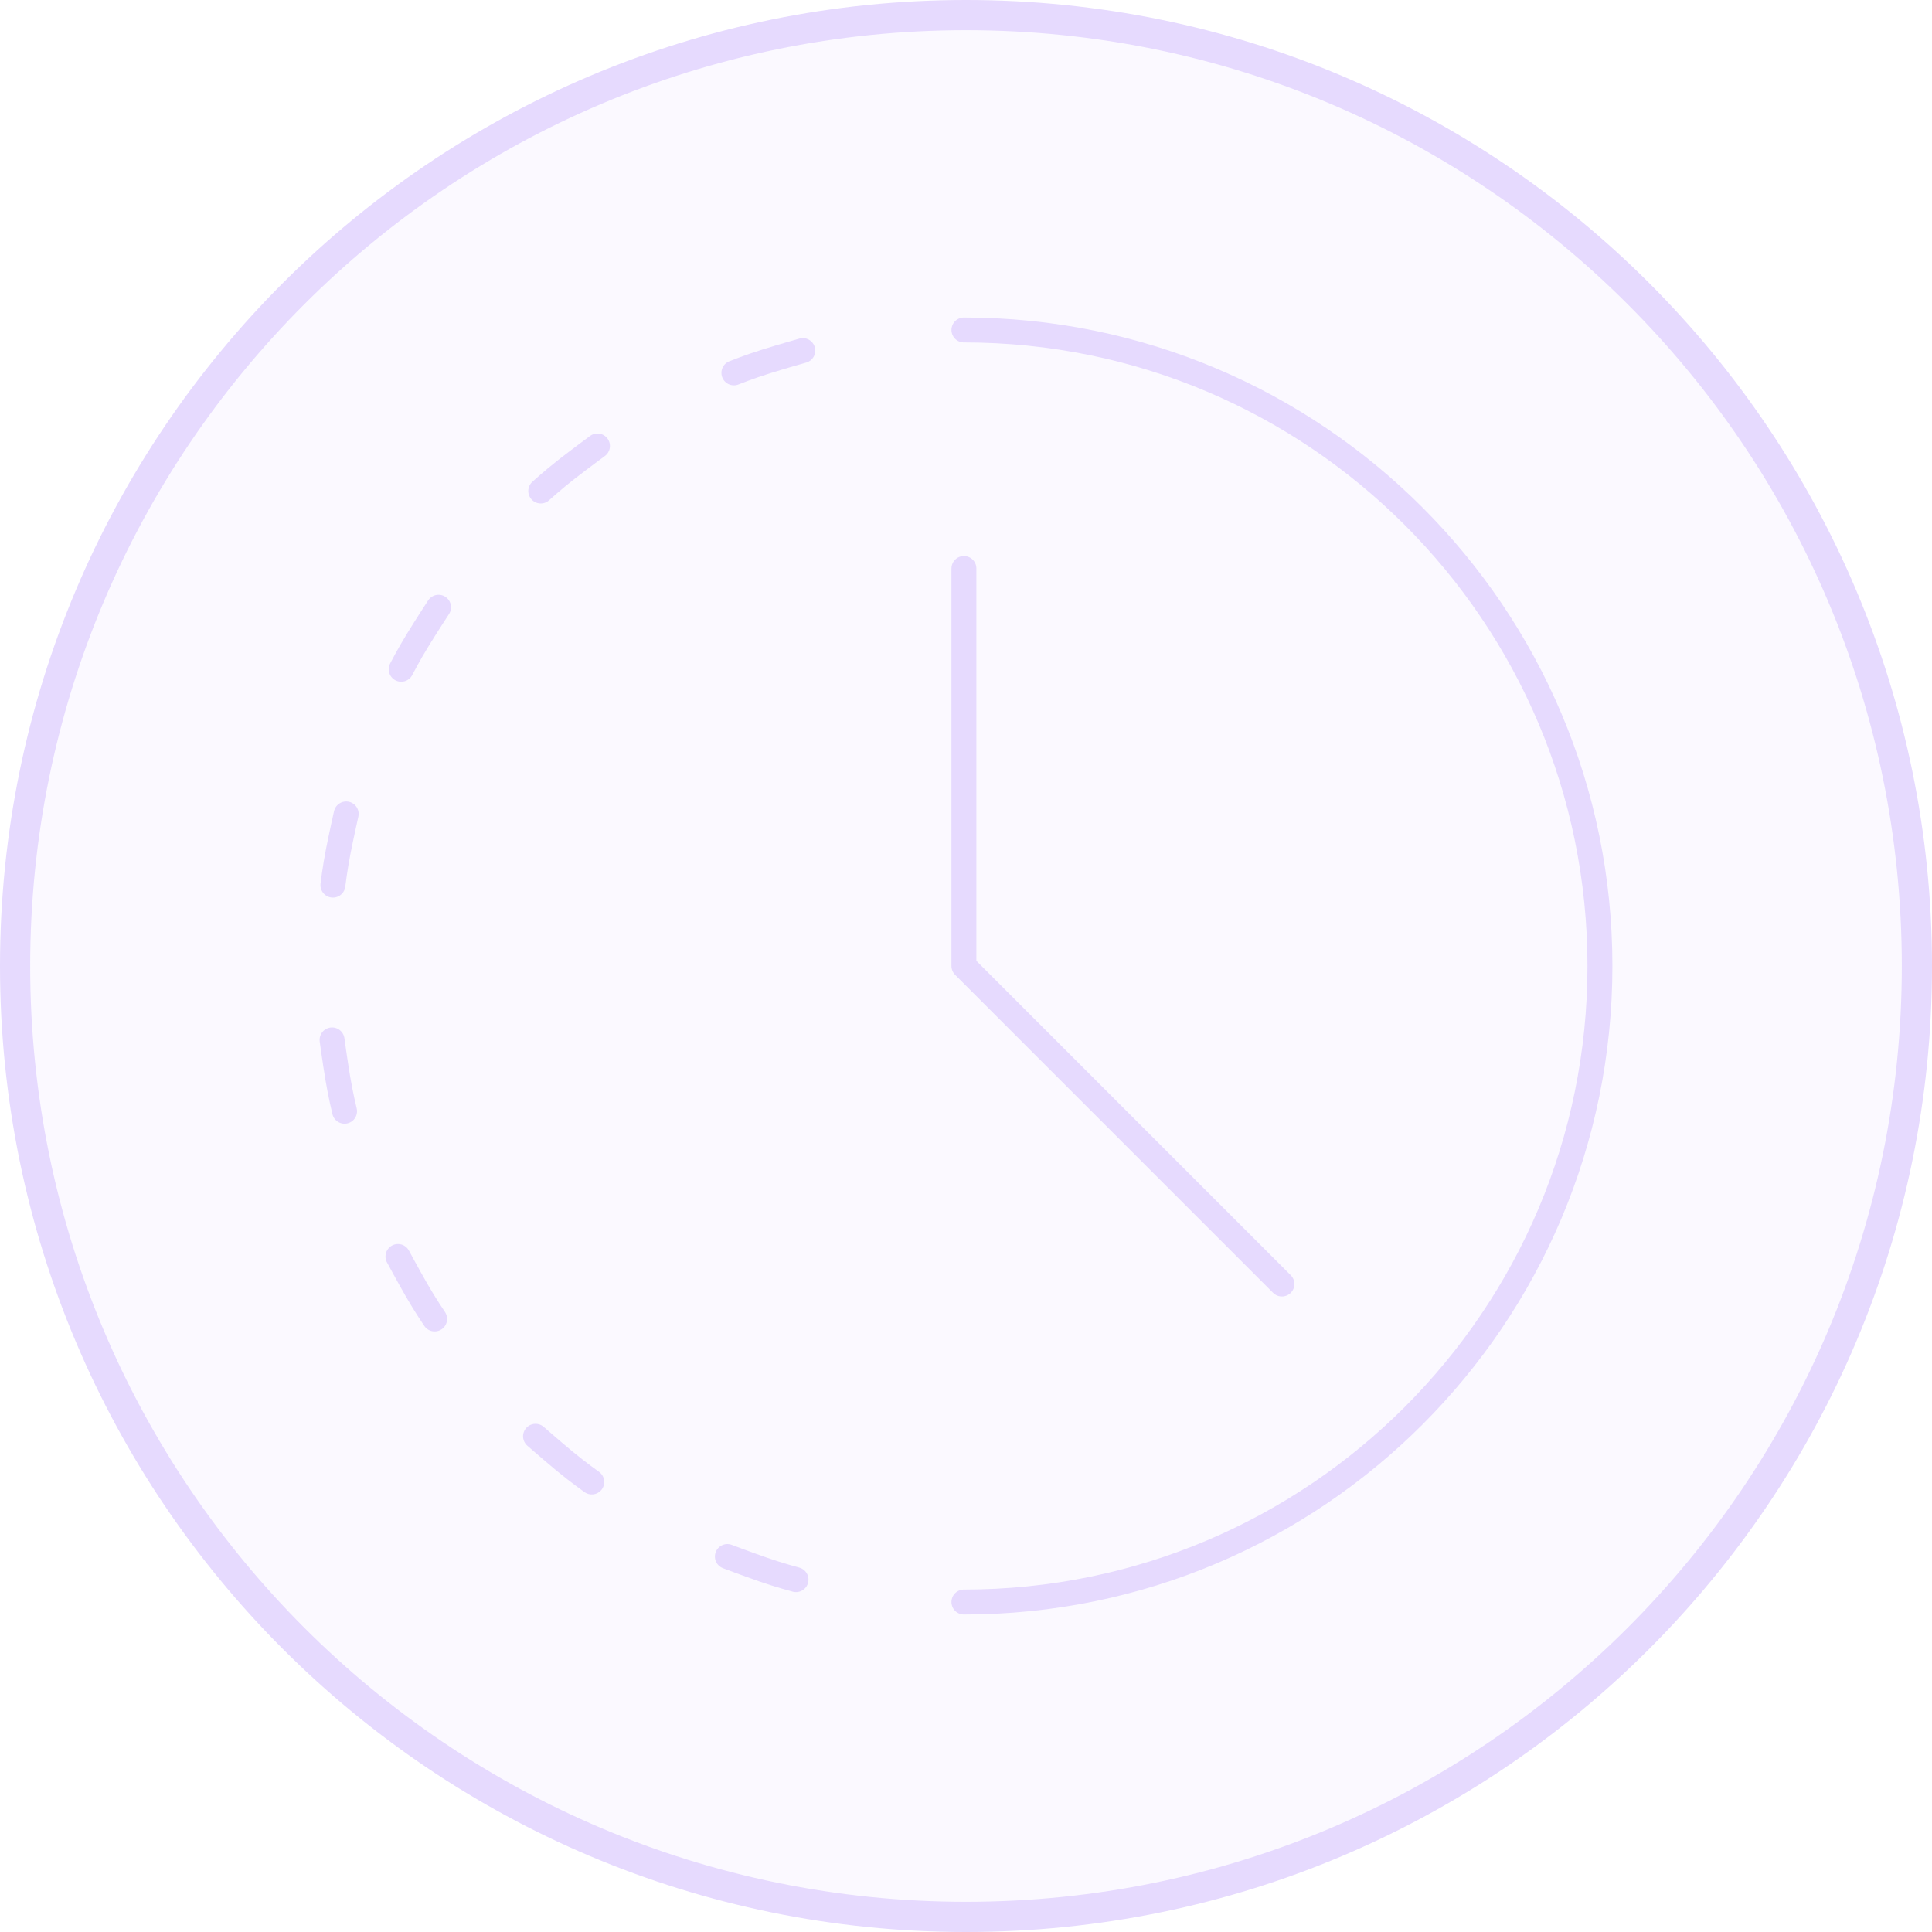
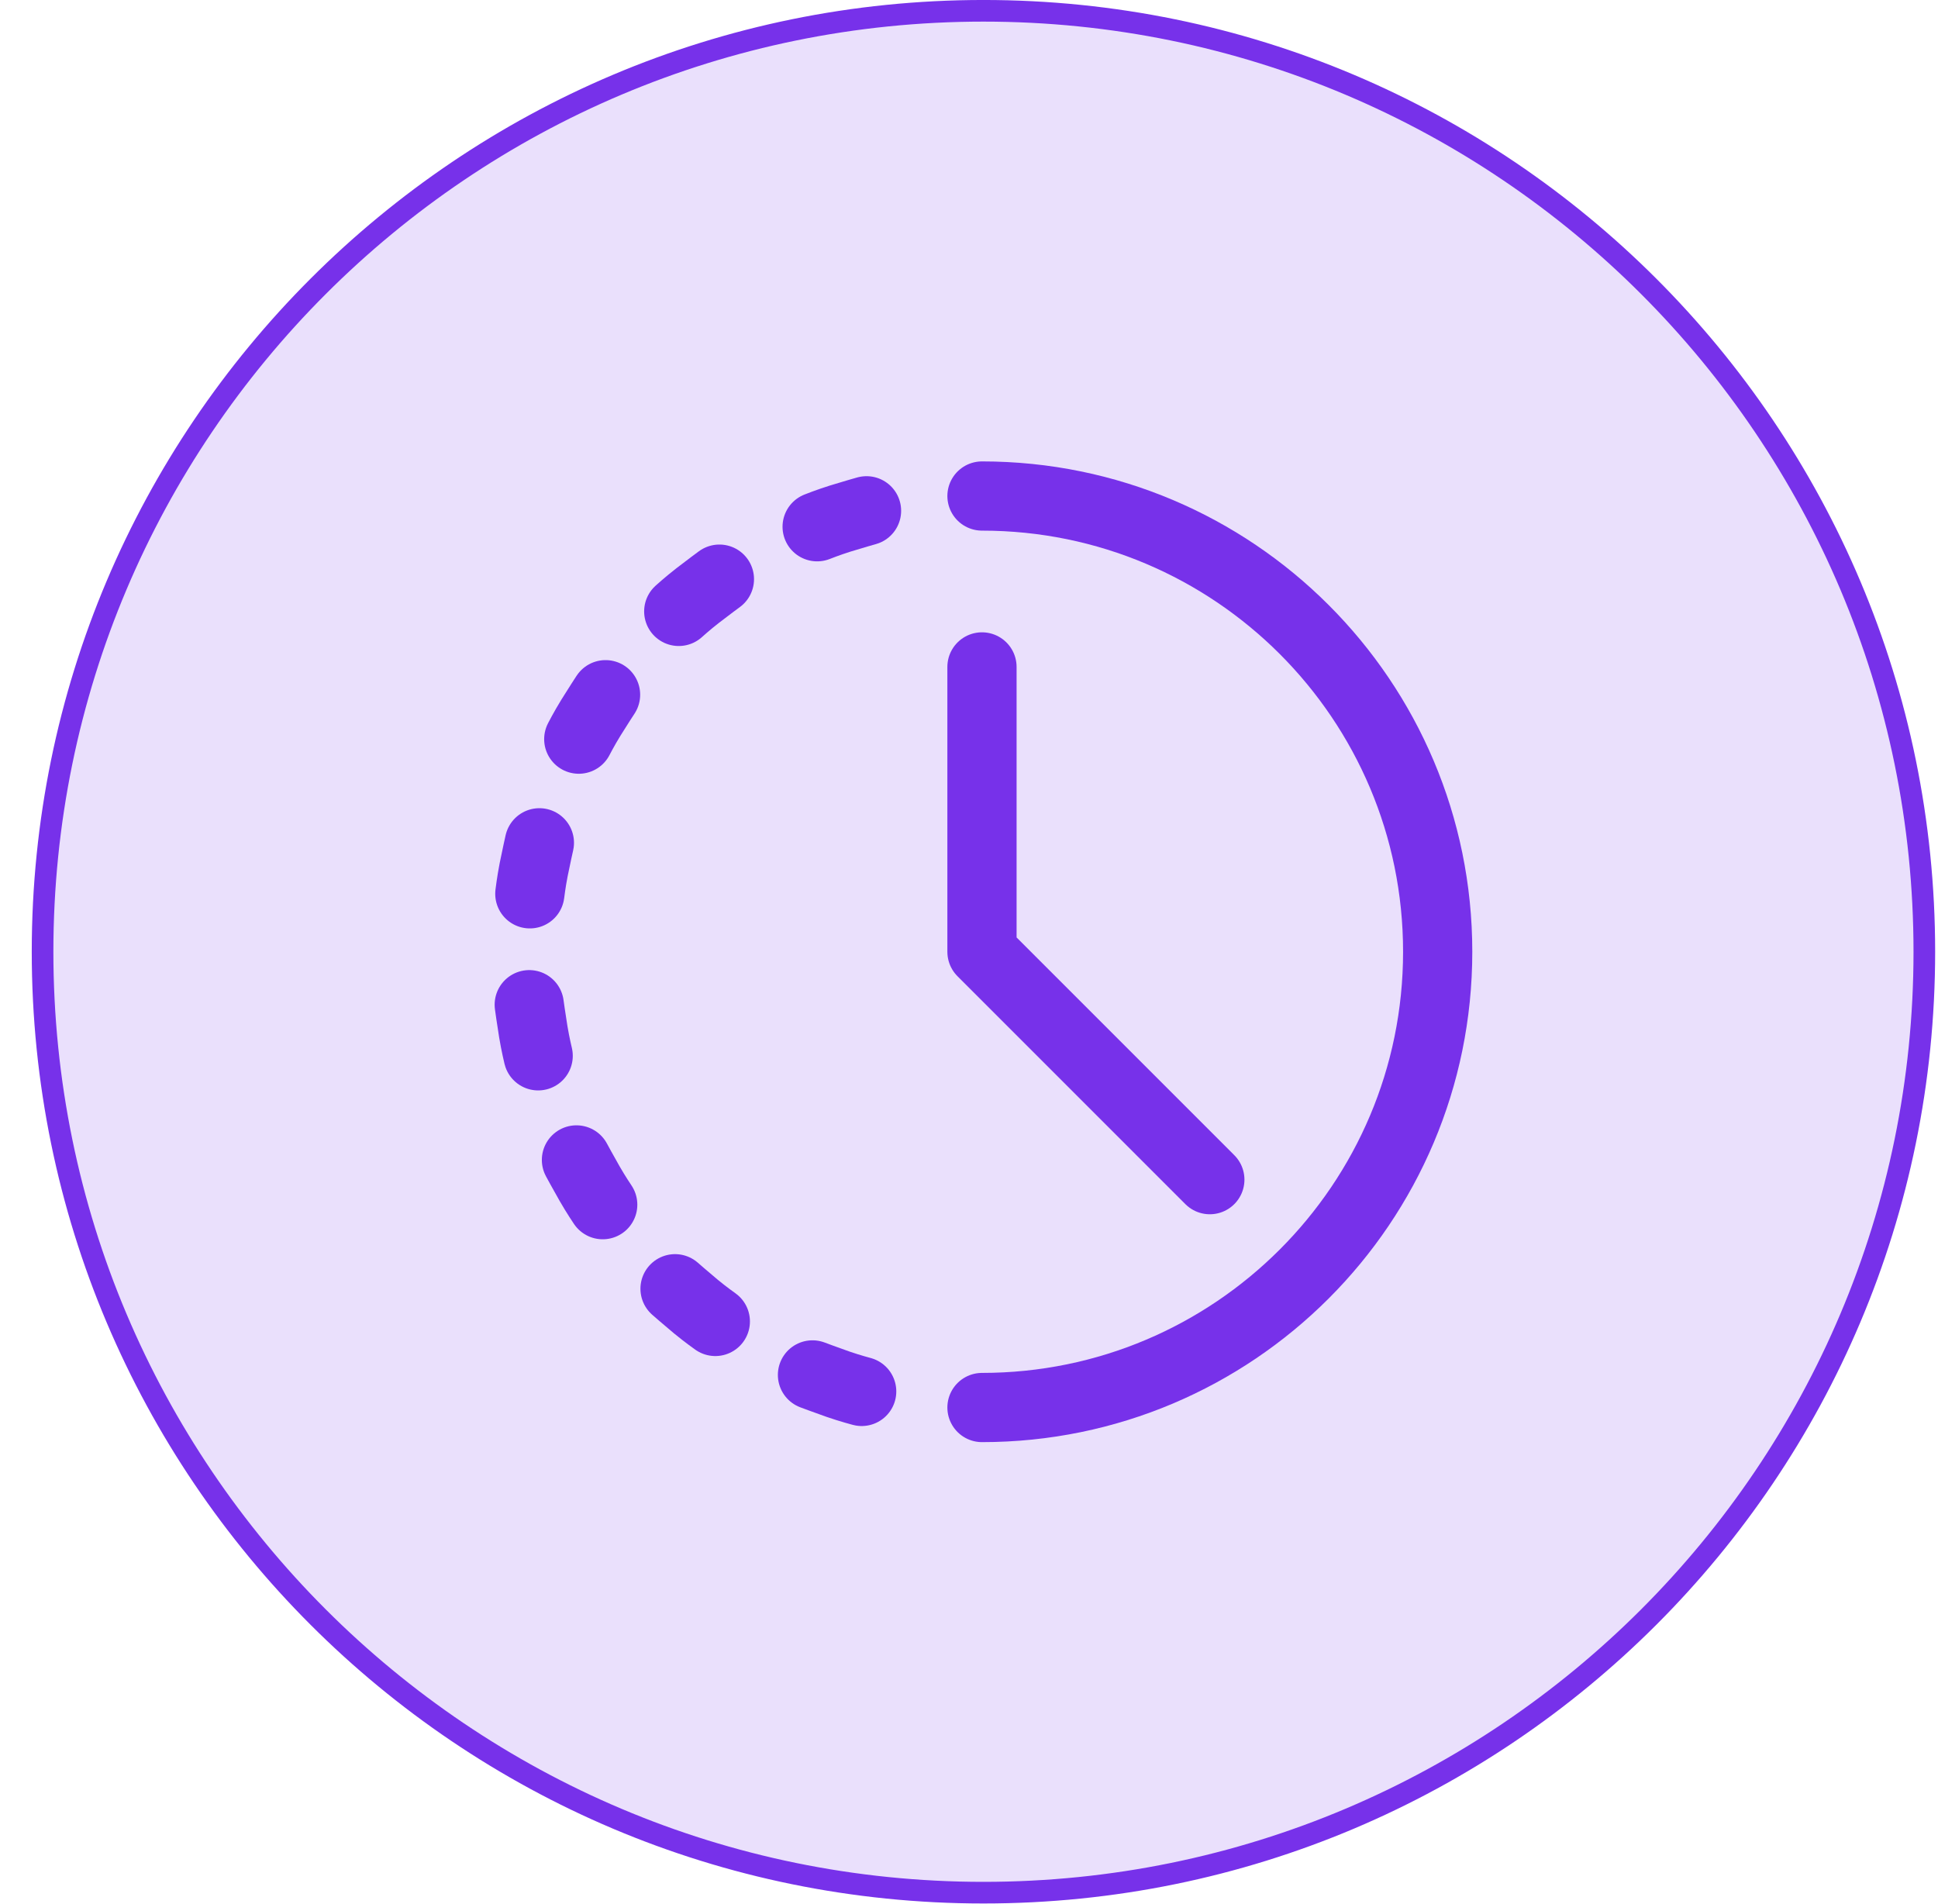
- <svg xmlns="http://www.w3.org/2000/svg" viewBox="0 0 64 64" fill="none">
-   <rect x="0.5" y="0.5" width="63" height="63" rx="31.5" fill="#E6DAFE" fill-opacity="0.15" />
-   <rect x="0.5" y="0.5" width="63" height="63" rx="31.5" stroke="#E6DAFE" />
-   <path d="M31.931 10.931C43.567 10.931 53 20.364 53 32C53 43.636 43.567 53.069 31.931 53.069" stroke="#E6DAFE" stroke-width="0.826" stroke-miterlimit="10" stroke-linecap="round" stroke-linejoin="round" />
-   <path d="M31.931 18.832V32L42.465 42.535" stroke="#E6DAFE" stroke-width="0.826" stroke-miterlimit="10" stroke-linecap="round" stroke-linejoin="round" />
-   <path d="M24.311 12.352C24.311 12.352 24.819 12.148 25.381 11.973C25.942 11.797 26.594 11.614 26.594 11.614" stroke="#E6DAFE" stroke-width="0.826" stroke-miterlimit="10" stroke-linecap="round" stroke-linejoin="round" stroke-dasharray="2.58 4.9" />
-   <path d="M17.913 16.265C17.913 16.265 18.318 15.896 18.782 15.535C19.247 15.174 19.792 14.774 19.792 14.774" stroke="#E6DAFE" stroke-width="0.826" stroke-miterlimit="10" stroke-linecap="round" stroke-linejoin="round" stroke-dasharray="2.58 4.9" />
-   <path d="M13.29 22.17C13.29 22.17 13.54 21.683 13.849 21.183C14.157 20.682 14.528 20.116 14.528 20.116" stroke="#E6DAFE" stroke-width="0.826" stroke-miterlimit="10" stroke-linecap="round" stroke-linejoin="round" stroke-dasharray="2.58 4.9" />
-   <path d="M11.028 29.321C11.028 29.321 11.092 28.777 11.205 28.2C11.319 27.623 11.468 26.963 11.468 26.963" stroke="#E6DAFE" stroke-width="0.826" stroke-miterlimit="10" stroke-linecap="round" stroke-linejoin="round" stroke-dasharray="2.58 4.9" />
-   <path d="M11.414 36.811C11.414 36.811 11.283 36.279 11.187 35.699C11.091 35.118 11 34.448 11 34.448" stroke="#E6DAFE" stroke-width="0.826" stroke-miterlimit="10" stroke-linecap="round" stroke-linejoin="round" stroke-dasharray="2.58 4.9" />
-   <path d="M14.398 43.692C14.398 43.692 14.089 43.24 13.796 42.73C13.503 42.219 13.183 41.623 13.183 41.623" stroke="#E6DAFE" stroke-width="0.826" stroke-miterlimit="10" stroke-linecap="round" stroke-linejoin="round" stroke-dasharray="2.58 4.9" />
-   <path d="M19.603 49.092C19.603 49.092 19.155 48.776 18.702 48.401C18.249 48.025 17.74 47.579 17.74 47.579" stroke="#E6DAFE" stroke-width="0.826" stroke-miterlimit="10" stroke-linecap="round" stroke-linejoin="round" stroke-dasharray="2.58 4.9" />
-   <path d="M26.369 52.327C26.369 52.327 25.839 52.188 25.284 51.995C24.728 51.802 24.095 51.562 24.095 51.562" stroke="#E6DAFE" stroke-width="0.826" stroke-miterlimit="10" stroke-linecap="round" stroke-linejoin="round" stroke-dasharray="2.58 4.9" />
+ <svg xmlns="http://www.w3.org/2000/svg" viewBox="0 0 56 55" fill="none">
+   <rect x="1.23" y="0.312" width="54.375" height="54.375" rx="27.188" fill="#7731EA" fill-opacity="0.15" />
+   <rect x="1.23" y="0.312" width="54.375" height="54.375" rx="27.188" stroke="#7731EA" stroke-width="0.625" />
+   <path d="M28.375 14.332C35.647 14.332 41.543 20.228 41.543 27.5C41.543 34.773 35.647 40.669 28.375 40.669" stroke="#7731EA" stroke-width="2" stroke-miterlimit="10" stroke-linecap="round" stroke-linejoin="round" />
+   <path d="M28.375 19.27V27.501L34.959 34.085" stroke="#7731EA" stroke-width="2" stroke-miterlimit="10" stroke-linecap="round" stroke-linejoin="round" />
+   <path d="M23.612 15.22C23.612 15.22 23.93 15.093 24.281 14.983C24.632 14.874 25.039 14.759 25.039 14.759" stroke="#7731EA" stroke-width="2" stroke-miterlimit="10" stroke-linecap="round" stroke-linejoin="round" stroke-dasharray="1.61 3.06" />
+   <path d="M19.613 17.666C19.613 17.666 19.866 17.436 20.157 17.21C20.447 16.985 20.788 16.734 20.788 16.734" stroke="#7731EA" stroke-width="2" stroke-miterlimit="10" stroke-linecap="round" stroke-linejoin="round" stroke-dasharray="1.61 3.06" />
+   <path d="M16.724 21.357C16.724 21.357 16.88 21.053 17.073 20.74C17.266 20.427 17.498 20.073 17.498 20.073" stroke="#7731EA" stroke-width="2" stroke-miterlimit="10" stroke-linecap="round" stroke-linejoin="round" stroke-dasharray="1.61 3.06" />
+   <path d="M15.31 25.826C15.31 25.826 15.35 25.487 15.421 25.126C15.493 24.765 15.586 24.352 15.586 24.352" stroke="#7731EA" stroke-width="2" stroke-miterlimit="10" stroke-linecap="round" stroke-linejoin="round" stroke-dasharray="1.61 3.06" />
+   <path d="M15.551 30.507C15.551 30.507 15.47 30.175 15.41 29.812C15.35 29.449 15.293 29.03 15.293 29.03" stroke="#7731EA" stroke-width="2" stroke-miterlimit="10" stroke-linecap="round" stroke-linejoin="round" stroke-dasharray="1.61 3.06" />
+   <path d="M17.416 34.808C17.416 34.808 17.224 34.525 17.041 34.206C16.858 33.887 16.657 33.515 16.657 33.515" stroke="#7731EA" stroke-width="2" stroke-miterlimit="10" stroke-linecap="round" stroke-linejoin="round" stroke-dasharray="1.61 3.06" />
+   <path d="M20.67 38.182C20.67 38.182 20.39 37.985 20.107 37.751C19.824 37.516 19.506 37.237 19.506 37.237" stroke="#7731EA" stroke-width="2" stroke-miterlimit="10" stroke-linecap="round" stroke-linejoin="round" stroke-dasharray="1.61 3.06" />
+   <path d="M24.899 40.204C24.899 40.204 24.568 40.117 24.22 39.997C23.873 39.876 23.477 39.727 23.477 39.727" stroke="#7731EA" stroke-width="2" stroke-miterlimit="10" stroke-linecap="round" stroke-linejoin="round" stroke-dasharray="1.61 3.06" />
</svg>
